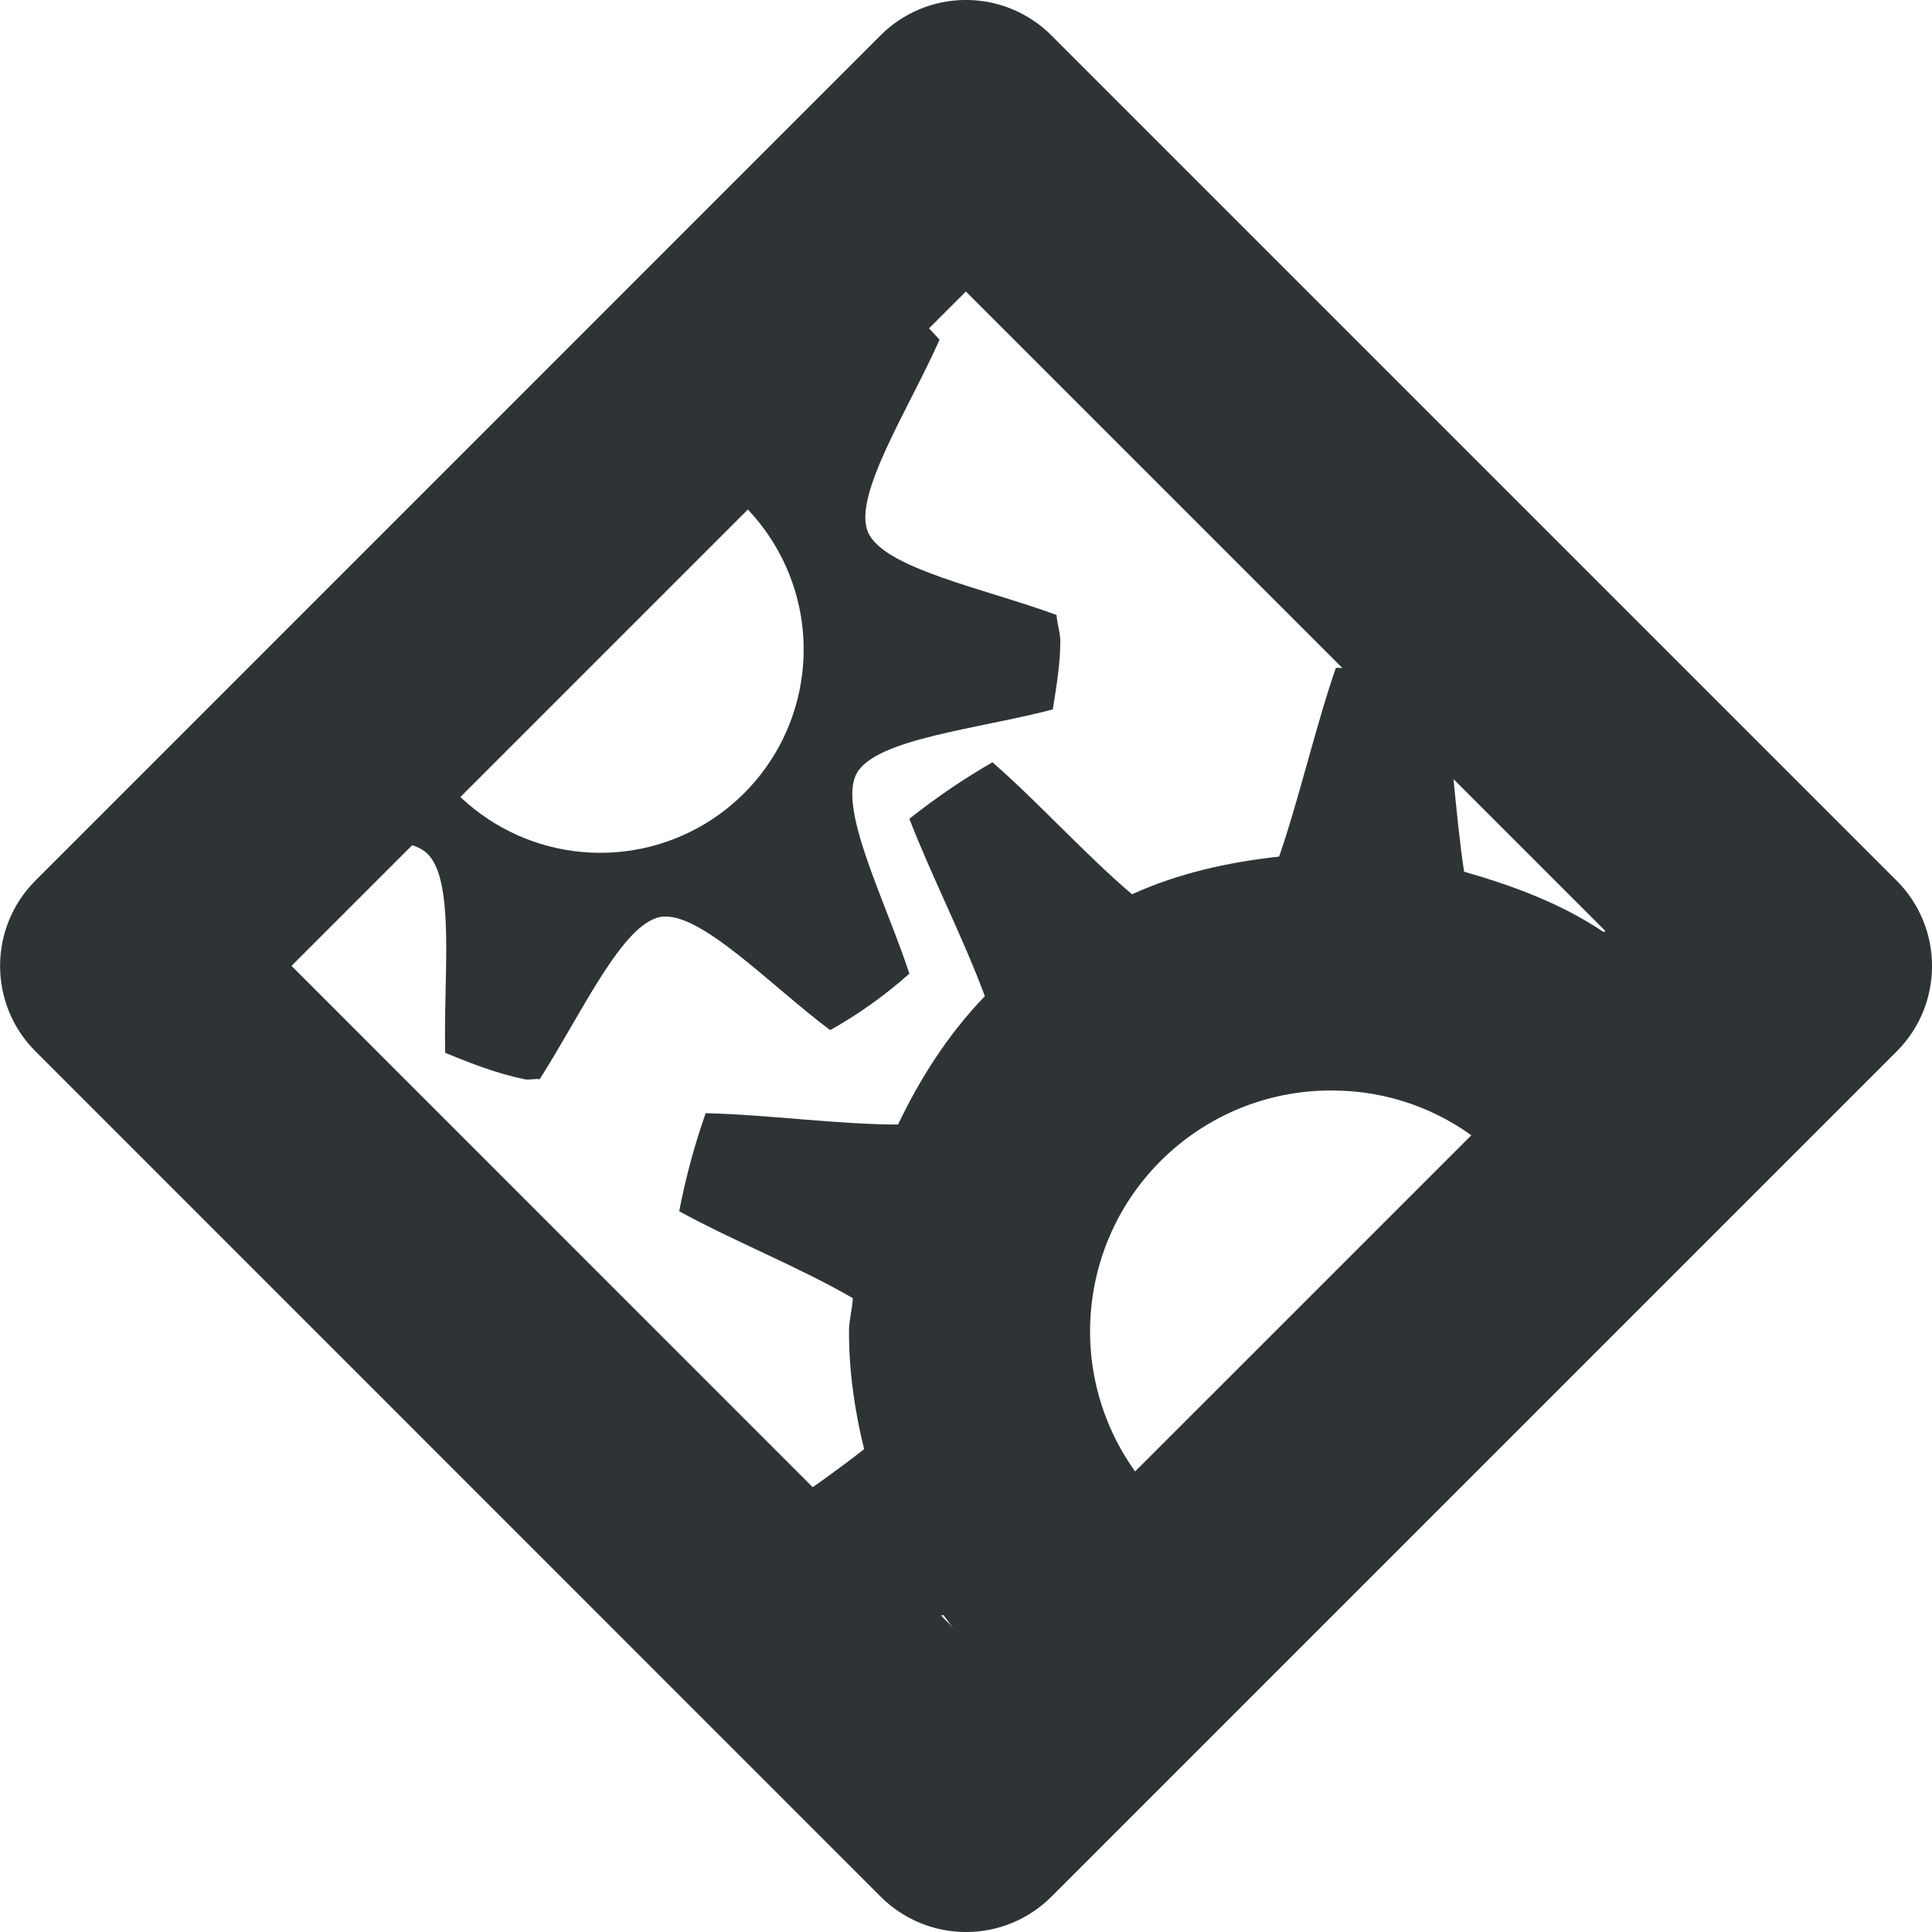
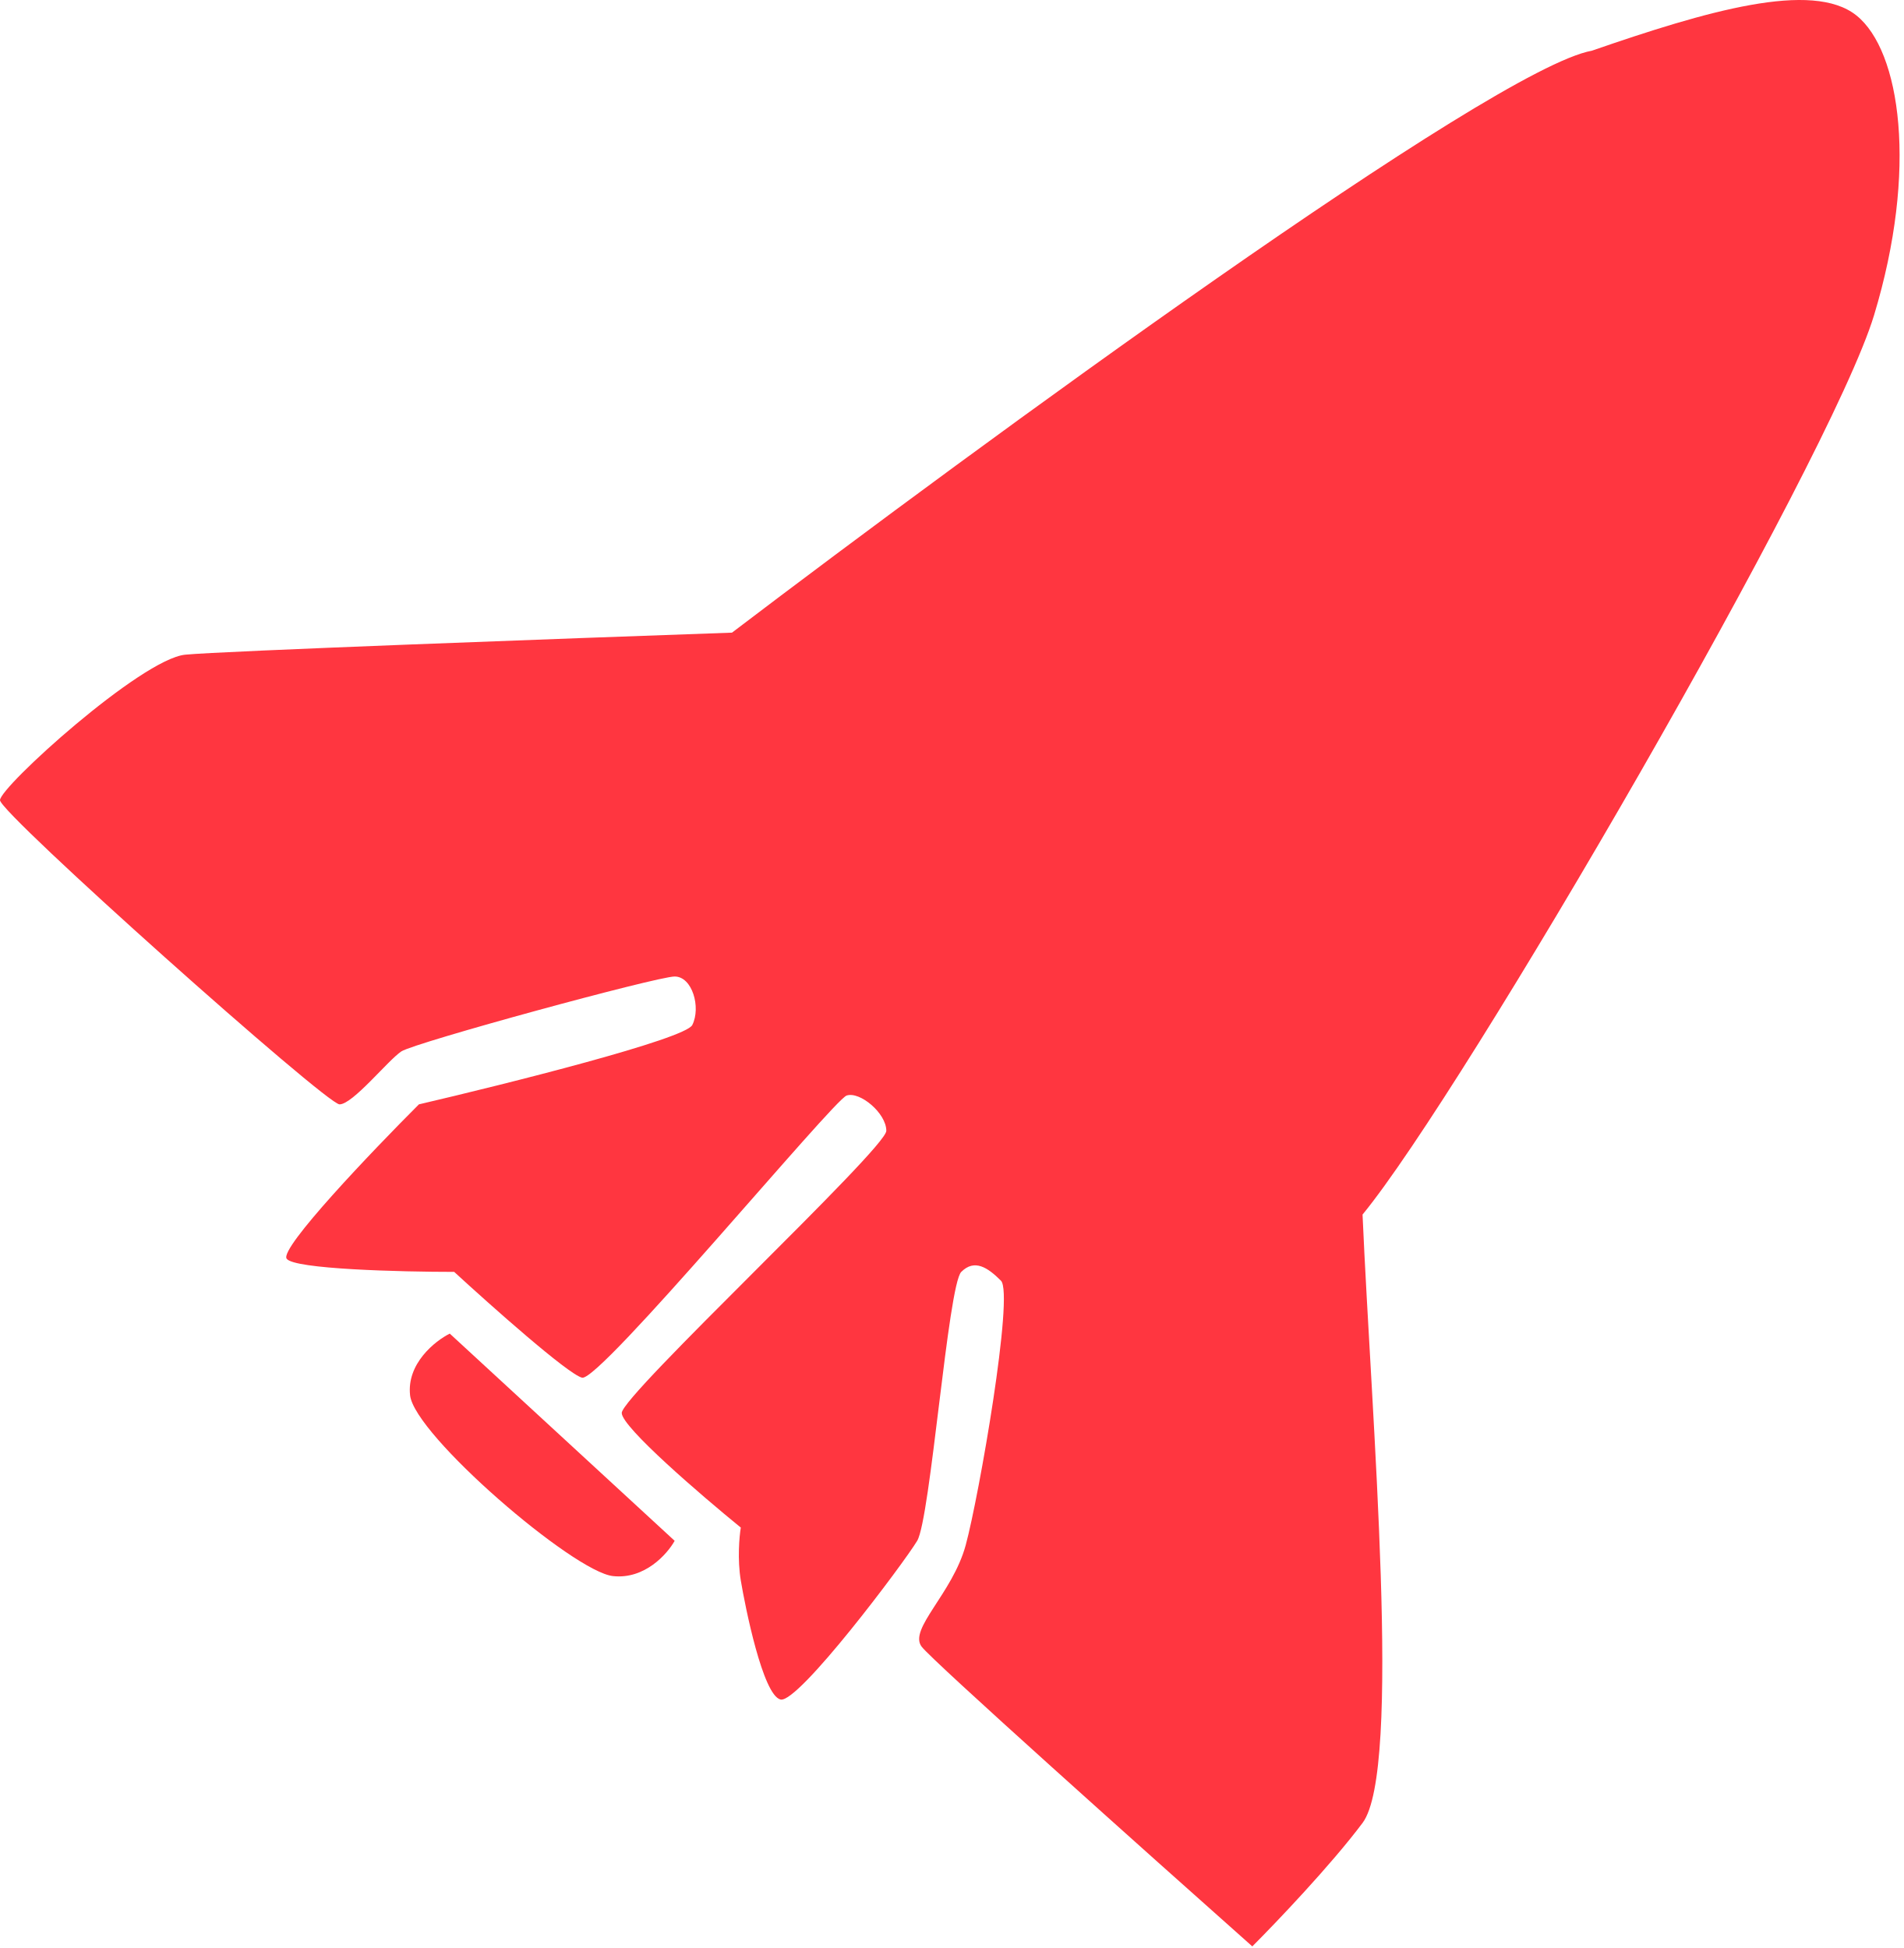
- <svg xmlns="http://www.w3.org/2000/svg" width="16" height="16">
-   <g color="#000" fill="#2e3436">
-     <path d="M7.188 2.281c-.094.056-.192.125-.29.19L5.566 3.803a1.684 1.684 0 11-2.17 2.17L2.332 7.037c.506-.069 1.017-.136 1.2.026.242.214.139 1.031.155 1.656.213.088.427.171.657.219.04.008.085-.007.125 0 .337-.525.683-1.288 1-1.344.322-.057.905.562 1.406.937a3.67 3.67 0 00.656-.468c-.195-.595-.594-1.369-.437-1.657.158-.29 1.019-.37 1.625-.531.028-.183.062-.371.062-.562 0-.075-.027-.146-.031-.22-.587-.217-1.435-.385-1.562-.687-.128-.302.34-1.021.593-1.593a3.722 3.722 0 00-.593-.532zm3.875 3.25c-.165.475-.305 1.086-.47 1.563-.43.047-.84.14-1.218.312-.38-.322-.787-.773-1.156-1.093a5.562 5.562 0 00-.688.468c.177.46.453 1.001.625 1.469-.298.309-.531.67-.719 1.063-.494 0-1.102-.084-1.593-.094a5.68 5.68 0 00-.219.812c.435.24 1.006.468 1.438.72-.006.093-.032.185-.032.28 0 .333.049.66.125.97-.382.304-.898.63-1.28.937.015.044.04.083.058.127l.613.613c.417-.1.868-.223 1.266-.303.248.343.532.626.875.875-.027.135-.068.283-.104.428.174-.063.34-.155.482-.297l1.432-1.432a1.994 1.994 0 01.533-3.918c.919 0 1.684.623 1.918 1.467l1.338-1.338c.06-.06.11-.124.156-.191-.035-.062-.06-.13-.1-.188.096-.152.205-.31.315-.47.017-.348-.1-.7-.37-.971l-.177-.176c-.28.192-.561.387-.83.555-.345-.233-.746-.383-1.156-.5-.077-.507-.107-1.132-.187-1.625a5.44 5.44 0 00-.875-.063zm-9.247.608c-.087.068-.173.138-.254.205l.014.035z" style="marker:none" overflow="visible" />
-     <path d="M8.707.293a1 1 0 00-1.415 0l-6.999 7a1 1 0 000 1.413l7 7.001a1 1 0 001.415 0l7-7a1 1 0 000-1.413zm-.708 2.121l5.587 5.587L8 13.586 2.414 7.999z" style="line-height:normal;font-variant-ligatures:normal;font-variant-position:normal;font-variant-caps:normal;font-variant-numeric:normal;font-variant-alternates:normal;font-feature-settings:normal;text-indent:0;text-align:start;text-decoration-line:none;text-decoration-style:solid;text-decoration-color:#000;text-transform:none;text-orientation:mixed;shape-padding:0;isolation:auto;mix-blend-mode:normal;marker:none" font-weight="400" font-family="sans-serif" overflow="visible" />
-   </g>
+ <svg xmlns="http://www.w3.org/2000/svg" width="295" height="302" viewBox="0 0 295 302" fill="none">
+   <path d="M246.731 7.862C231.421 10.596 151.501 69.146 113.455 98.079C87.483 98.99 34.173 100.95 28.706 101.496C21.871 102.18 0 122 0 124.051C0 126.101 50.576 171.21 52.627 171.21C54.677 171.21 60.145 164.375 62.195 163.008C64.246 161.641 101.836 151.389 104.57 151.389C107.304 151.389 108.671 156.174 107.304 158.907C106.21 161.095 78.598 168.02 64.929 171.21C57.639 178.5 43.332 193.491 44.425 195.131C45.519 196.771 62.195 197.181 70.397 197.181C76.092 202.421 88.03 213.038 90.217 213.585C92.951 214.268 129.175 170.526 131.225 169.843C133.276 169.159 137.376 172.577 137.376 175.311C137.376 178.044 96.368 216.318 96.368 219.052C96.368 221.239 108.671 231.81 114.822 236.822C114.594 238.189 114.275 241.743 114.822 245.024C115.505 249.125 118.239 262.794 120.973 263.477C123.707 264.161 140.11 242.29 142.161 238.873C144.211 235.455 146.945 199.232 148.995 197.181C151.046 195.131 153.096 196.498 155.146 198.548C157.197 200.599 151.729 232.038 149.679 239.556C147.628 247.074 140.794 252.542 142.844 255.276C144.484 257.463 177.701 287.171 194.104 301.751C197.749 298.106 206.27 289.176 211.19 282.614C217.342 274.413 212.557 219.736 211.19 188.296C226.91 169.159 283.638 71.424 290.472 48.87C297.307 26.315 294.573 7.862 287.738 2.394C280.904 -3.074 264.501 1.711 246.731 7.862Z" fill="#FF3640" />
+   <path d="M104.57 238.873L69.713 206.75C67.435 207.889 63.015 211.398 63.562 216.318C64.246 222.47 88.85 243.657 95.001 244.341C99.922 244.887 103.431 240.923 104.57 238.873Z" fill="#FF3640" />
</svg>
